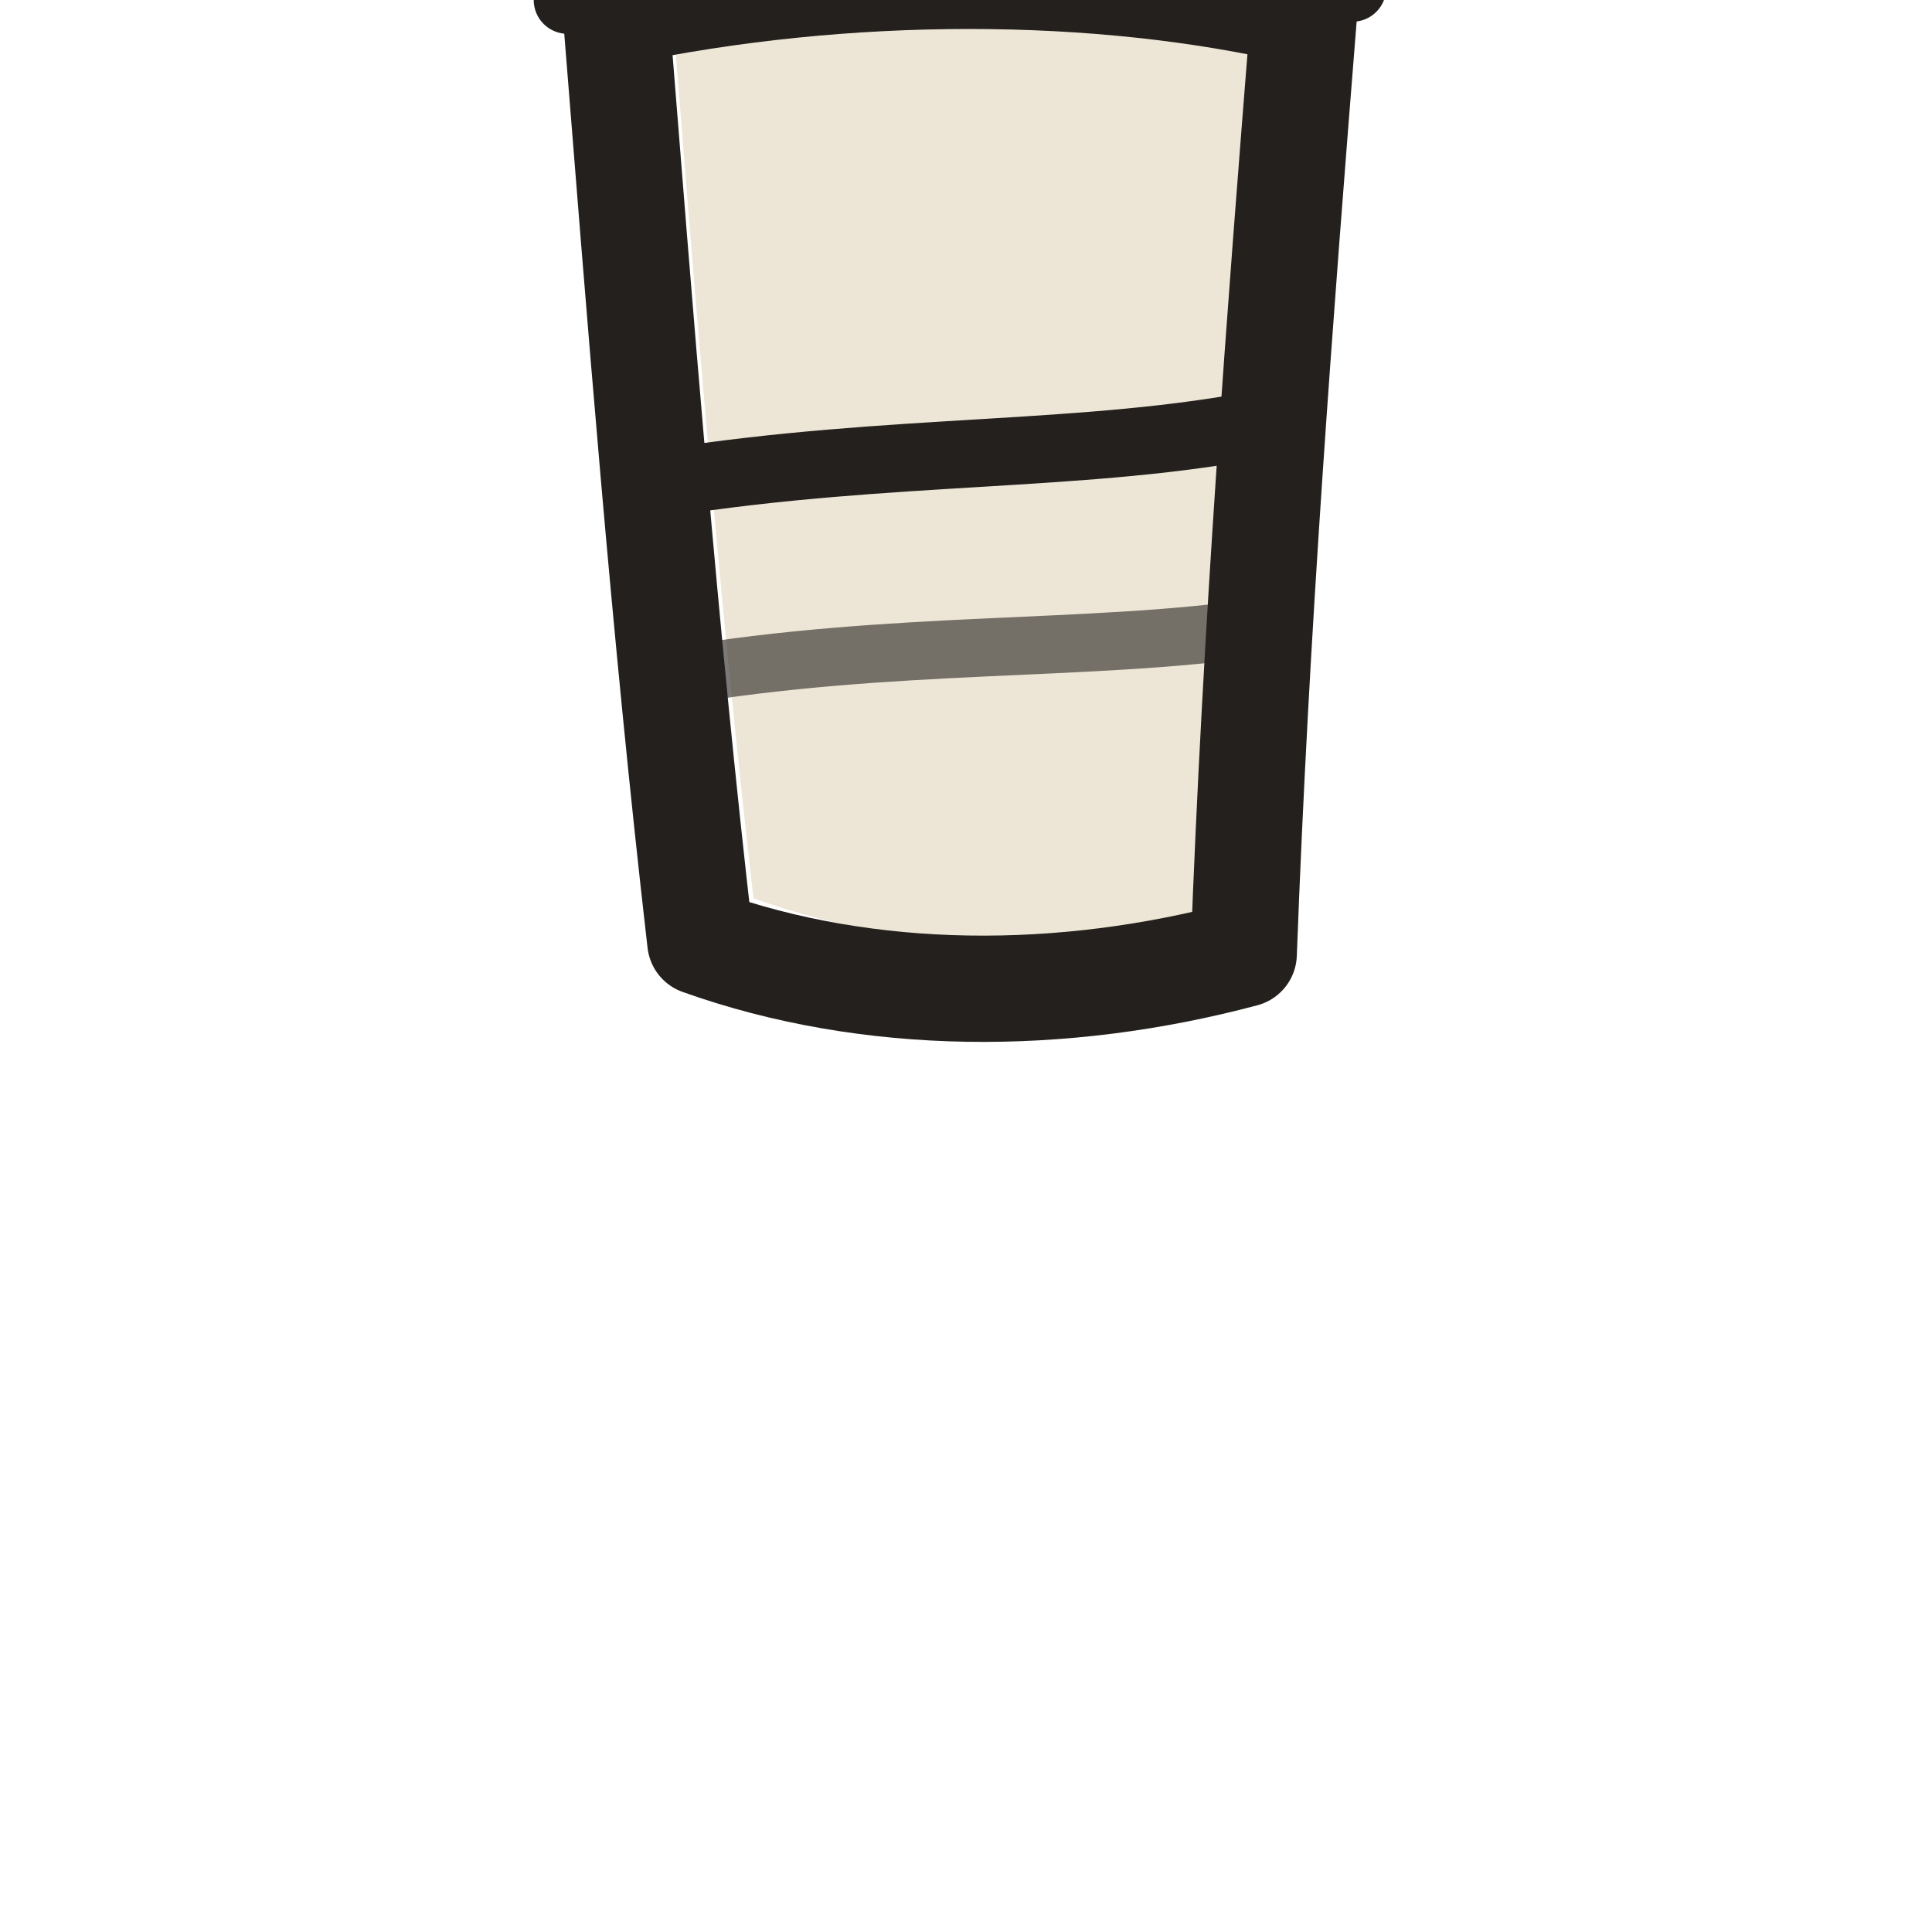
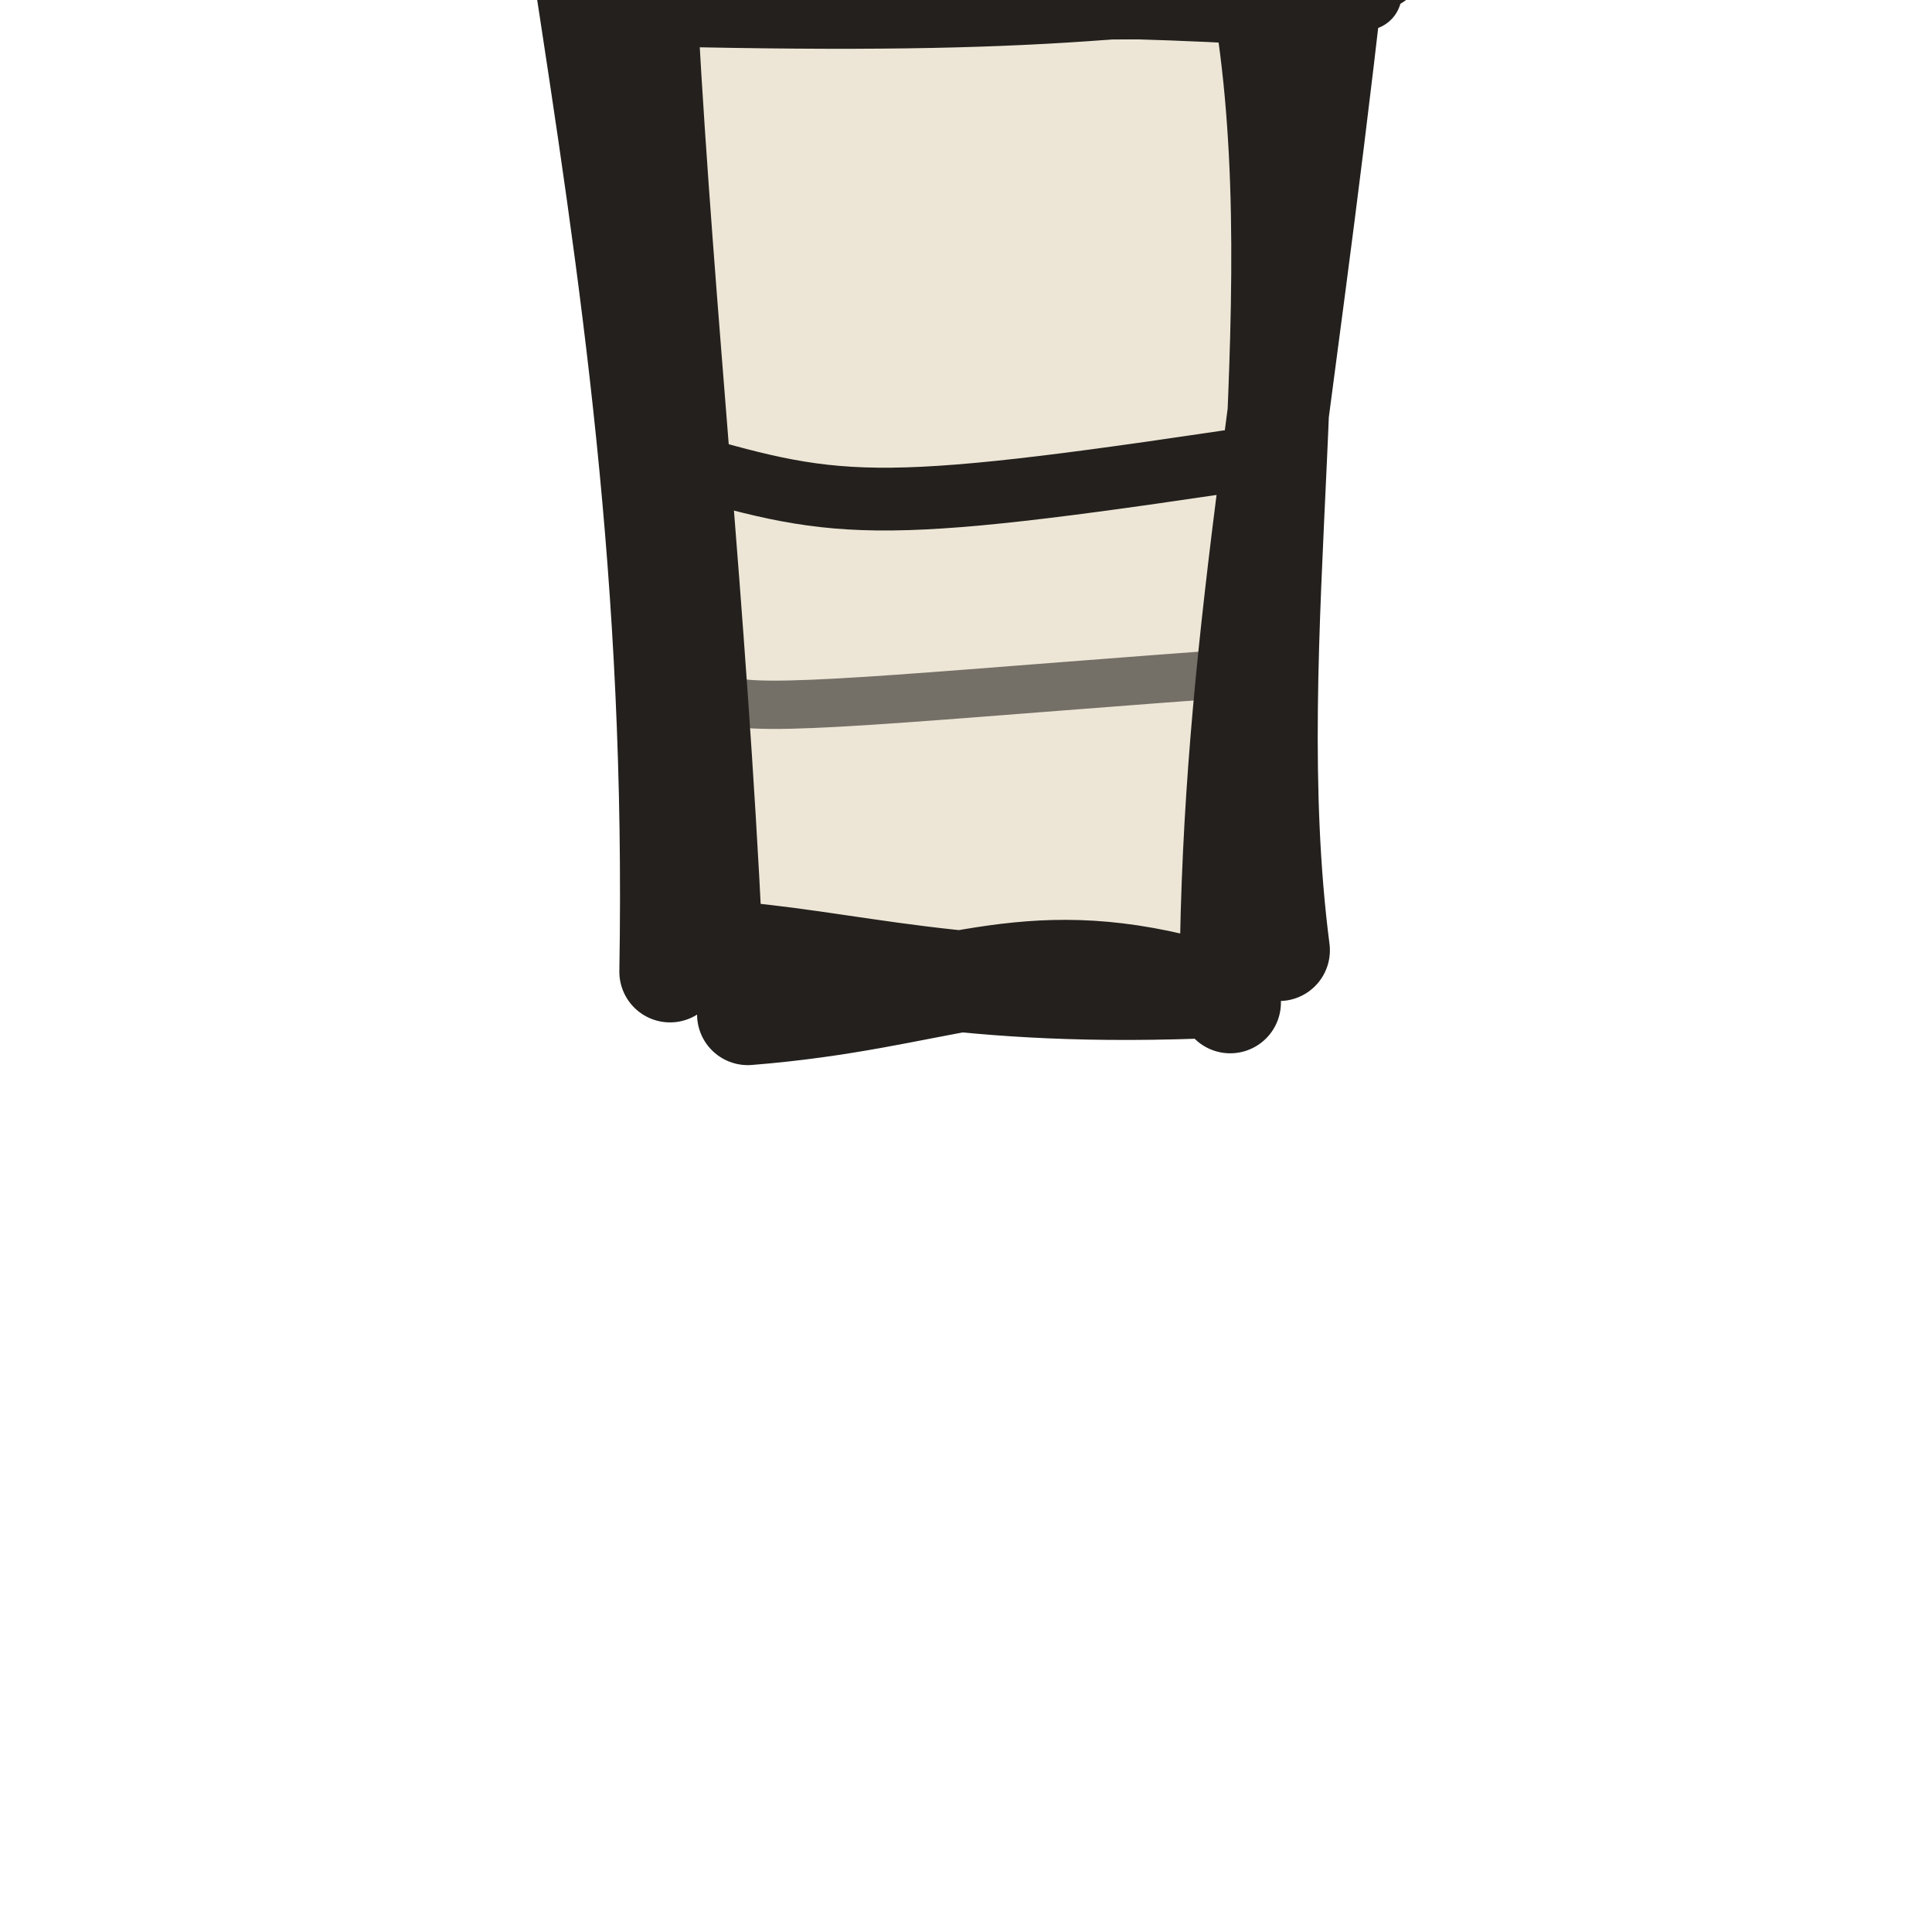
<svg xmlns="http://www.w3.org/2000/svg" width="80" height="80" viewBox="-40 -40 80 80">
-   <g transform="translate(0 0) rotate(0) scale(1 1)" opacity="1">
-     <path d="M 5 -49 C 7 -58 9 -64 10.5 -68.5" stroke="#23201D" stroke-width="2.8" stroke-linecap="round" stroke-linejoin="round" fill="none" />
-     <path d="M -11 -1 C -12.5 -14 -13.5 -27 -14.5 -39.5 C -5 -41.5 5.5 -41.5 14 -39.5 C 13 -27 12 -14 11.5 -0.5 C 4 1.5 -4 1.5 -11 -1 Z" fill="#EDE6D6" transform="translate(2.2 -1.8)" />
-     <path d="M -11 -1 C -12.5 -14 -13.5 -27 -14.5 -39.5 C -5 -41.5 5.5 -41.5 14 -39.5 C 13 -27 12 -14 11.5 -0.5 C 4 1.5 -4 1.5 -11 -1 Z" fill="none" stroke="#23201D" stroke-width="4.4" stroke-linejoin="round" />
-     <path d="M -16.5 -40 C -6 -42 5 -42 16 -40.5 C 15.5 -45 15 -47.5 14.5 -49 C 4 -50.5 -6 -50.5 -15.5 -49 Z" fill="#9A9384" transform="translate(2 -1.6)" />
-     <path d="M -16.5 -40 C -6 -42 5 -42 16 -40.5 C 15.5 -45 15 -47.5 14.5 -49 C 4 -50.5 -6 -50.5 -15.5 -49 Z" fill="none" stroke="#23201D" stroke-width="2.8" stroke-linejoin="round" />
-     <path d="M -12.5 -20 C -3 -21.5 5 -21 12.5 -22.5" stroke="#23201D" stroke-width="2.8" stroke-linecap="round" stroke-linejoin="round" fill="none" />
-     <path d="M -12 -12 C -3 -13.5 5 -13 12 -14" stroke="#23201D" stroke-width="2.4" stroke-linecap="round" stroke-linejoin="round" fill="none" opacity="0.6" />
+   <g transform="translate(-0.03 0.09) rotate(0.448) scale(1 1)" opacity="1">
+     <g transform="translate(0 0) rotate(0) scale(1 1)" opacity="1">
+       <g>
+         <path d="M5.977 -47.361 C6.754 -56.311, 11.074 -58.994, 12.179 -69.32" stroke="#23201D" stroke-width="3" fill="none" stroke-linecap="round" stroke-linejoin="round" />
+       </g>
+       <g>
+         <path d="M-12.436 -1.09 L13.312 0.135 L15.181 -40.333 L-12.928 -41.188" stroke="none" stroke-width="0" fill="#EDE6D6" stroke-linecap="round" stroke-linejoin="round" />
+         <path d="M-8.991 1.985 C-1.034 1.29, 1.96 -0.93, 8.621 0.584 M-10.56 -0.653 C-4.702 -0.33, -0.401 1.291, 10.69 0.691 M12.992 -0.842 C11.191 -13.973, 14.427 -28.37, 11.832 -41.255 M10.981 1.339 C10.864 -12.266, 12.904 -21.985, 14.91 -41.23 M16.656 -41.894 C6.114 -40.502, 1.465 -39.859, -15.8 -40.219 M14.564 -40.25 C5.739 -40.945, -0.242 -40.384, -15.56 -41.312 M-16.234 -41.946 C-14.055 -28.489, -12.069 -16.104, -12.223 0.241 M-13.462 -39.037 C-12.698 -26.904, -11.276 -14.759, -10.506 -1.055" stroke="#23201D" stroke-width="4.2" fill="none" stroke-linecap="round" stroke-linejoin="round" />
+       </g>
+       <g>
+         <path d="M-15.448 -50.993 L14.319 -47.727 L15.095 -41.016 L-16.423 -41.447" stroke="none" stroke-width="0" fill="#9A9384" stroke-linecap="round" stroke-linejoin="round" />
+         <path d="M-17.154 -51.858 C-4.124 -51.534, 6.368 -49.991, 15.368 -52.286 M-16.405 -50.96 C-3.41 -49.554, 7.344 -50.563, 16.131 -50.676 M17.034 -48.951 C15.026 -46.236, 16.863 -42.826, 16.256 -40.466 M16.106 -49.77 C15.864 -46.269, 15.731 -42.18, 16.006 -40.541 M15.893 -41.093 C6.175 -38.833, -3.966 -40.632, -18.116 -41.511 M15.518 -40.107 C4.496 -40.726, -7.115 -40.134, -15.027 -39.532 M-16.378 -40.807 C-16.904 -43.77, -15.98 -45.471, -15.068 -50.807 M-16.092 -40.28 C-16.45 -43.272, -16.068 -47.154, -15.587 -49.764" stroke="#23201D" stroke-width="3" fill="none" stroke-linecap="round" stroke-linejoin="round" />
+       </g>
+       <g>
+         <path d="M-11.919 -20.807 C-5.133 -18.907, -3.809 -18.735, 13.262 -21.469" stroke="#23201D" stroke-width="2.6" fill="none" stroke-linecap="round" stroke-linejoin="round" />
+       </g>
+       <g opacity="0.6">
+         <path d="M-9.762 -10.967 C-7.973 -10.51, -0.449 -11.394, 12.201 -12.388" stroke="#23201D" stroke-width="2" fill="none" stroke-linecap="round" stroke-linejoin="round" />
+       </g>
+     </g>
  </g>
</svg>
